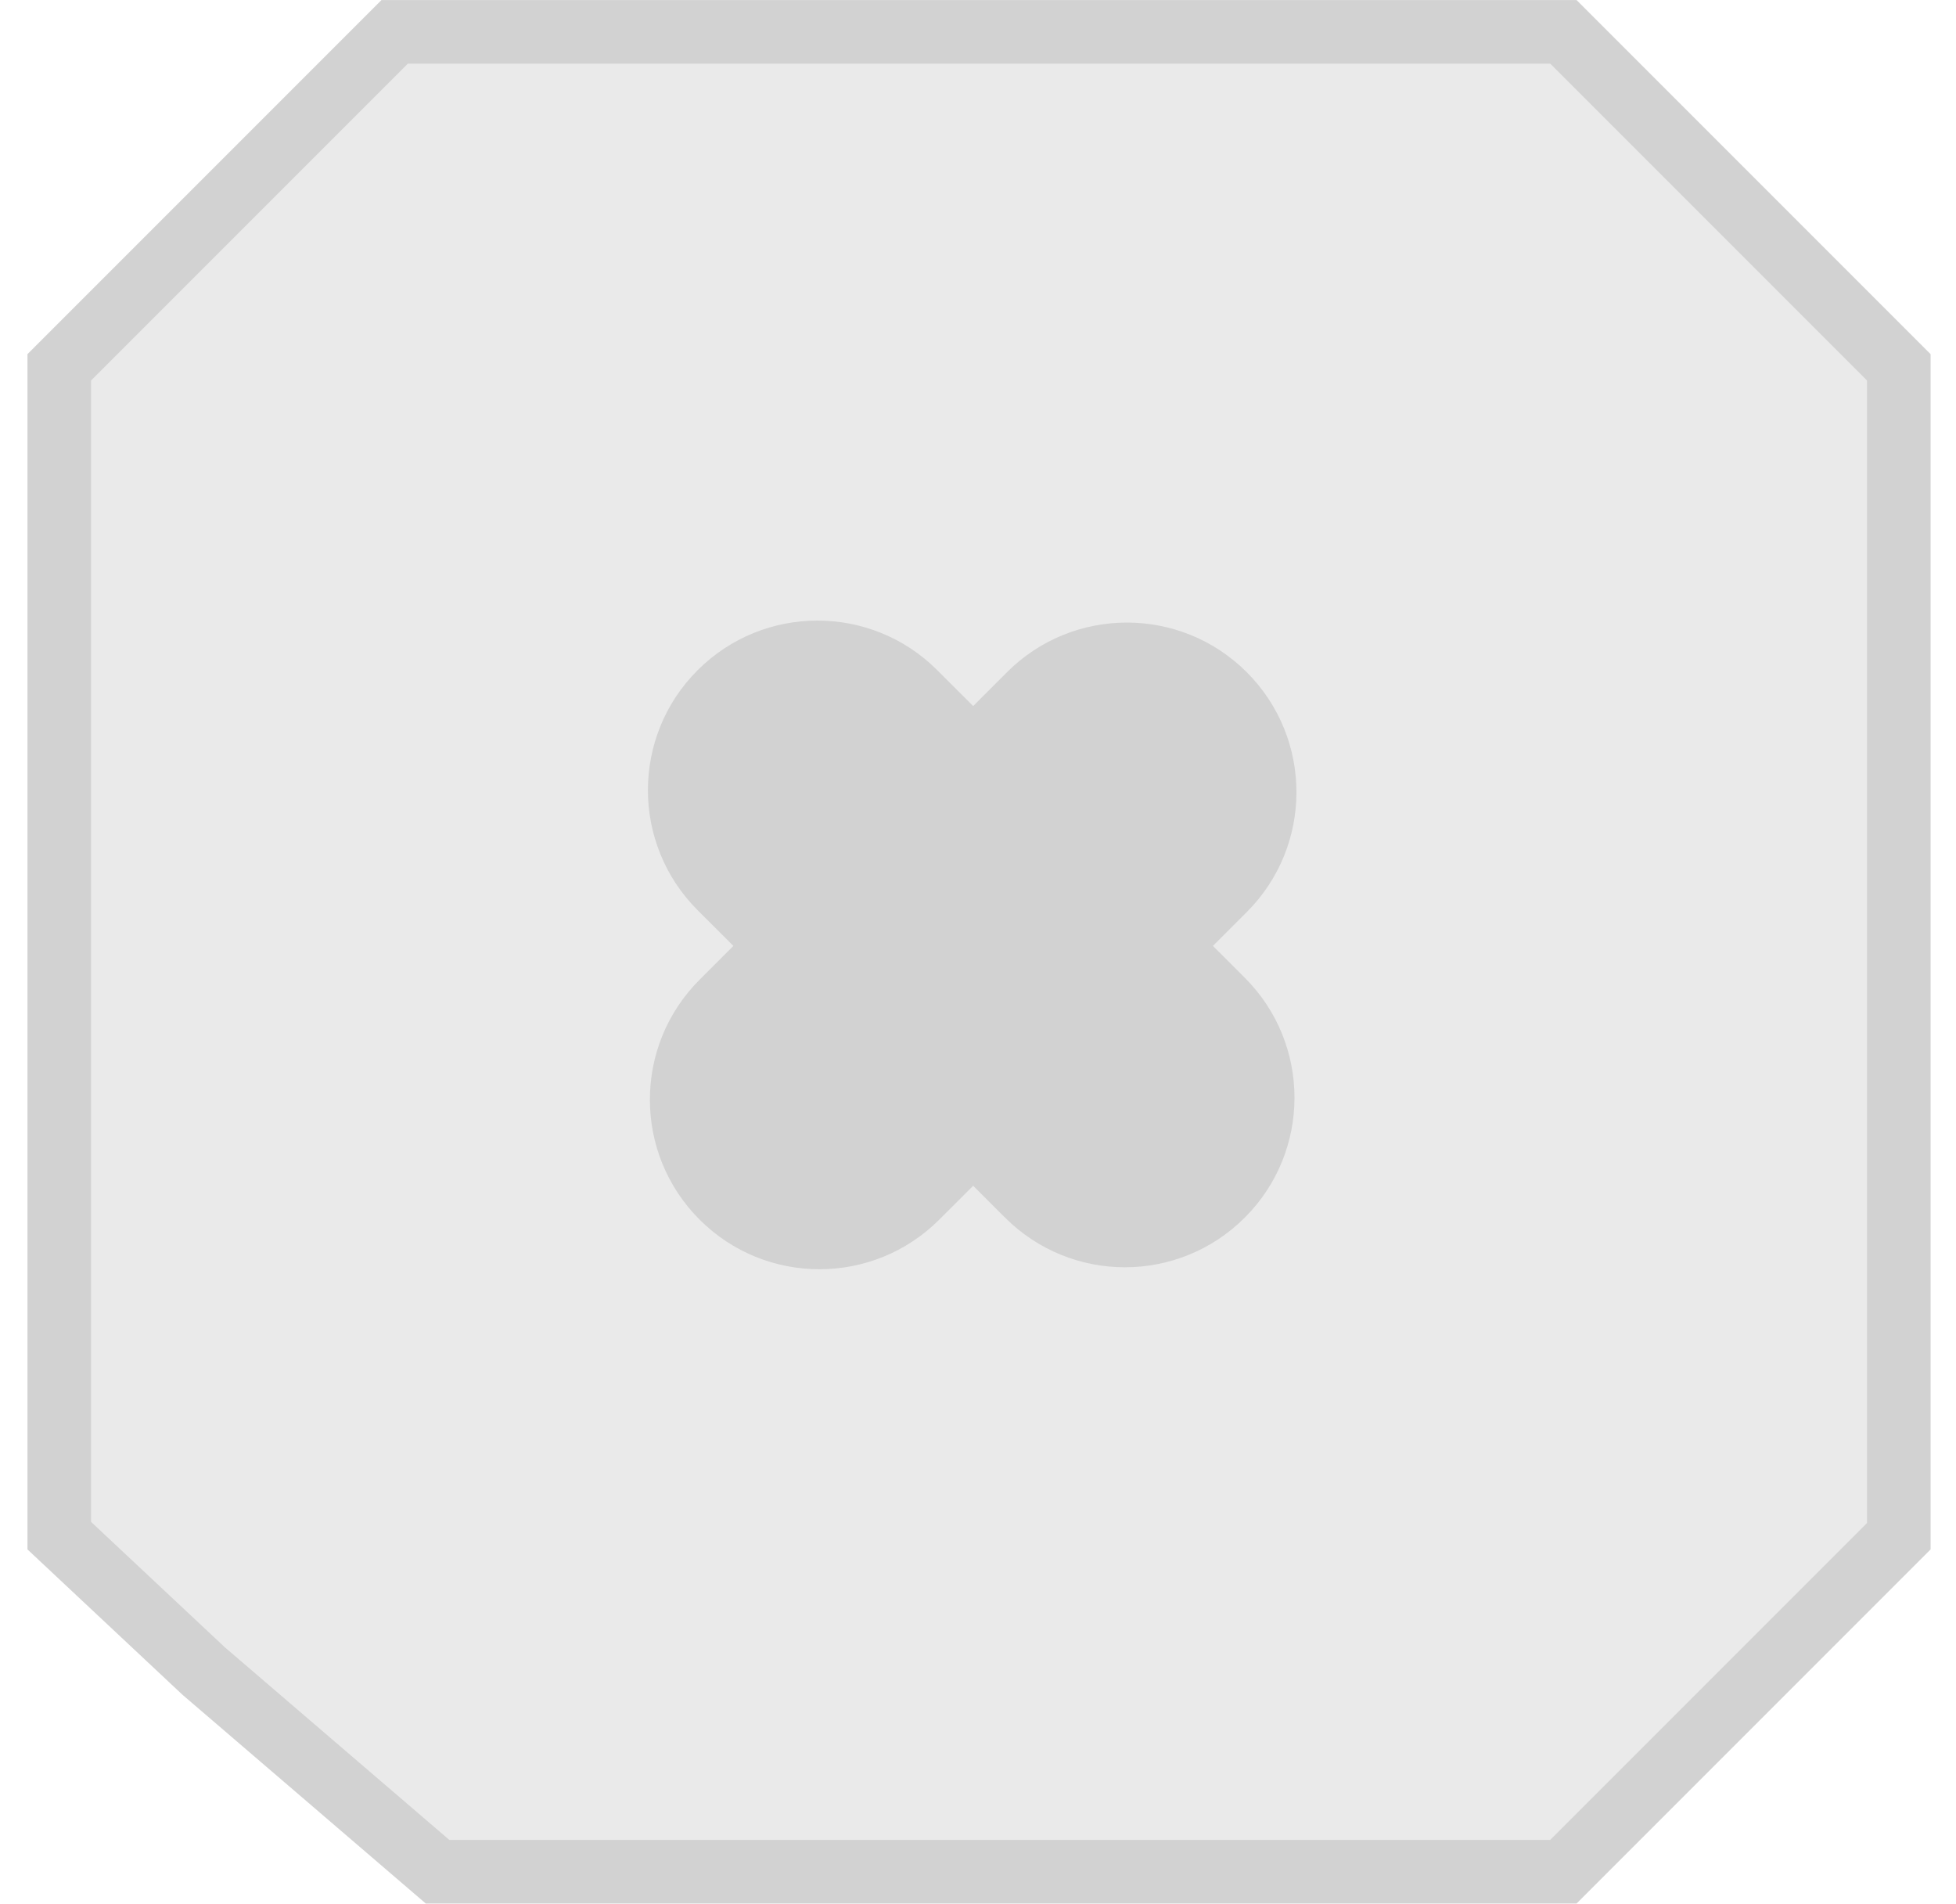
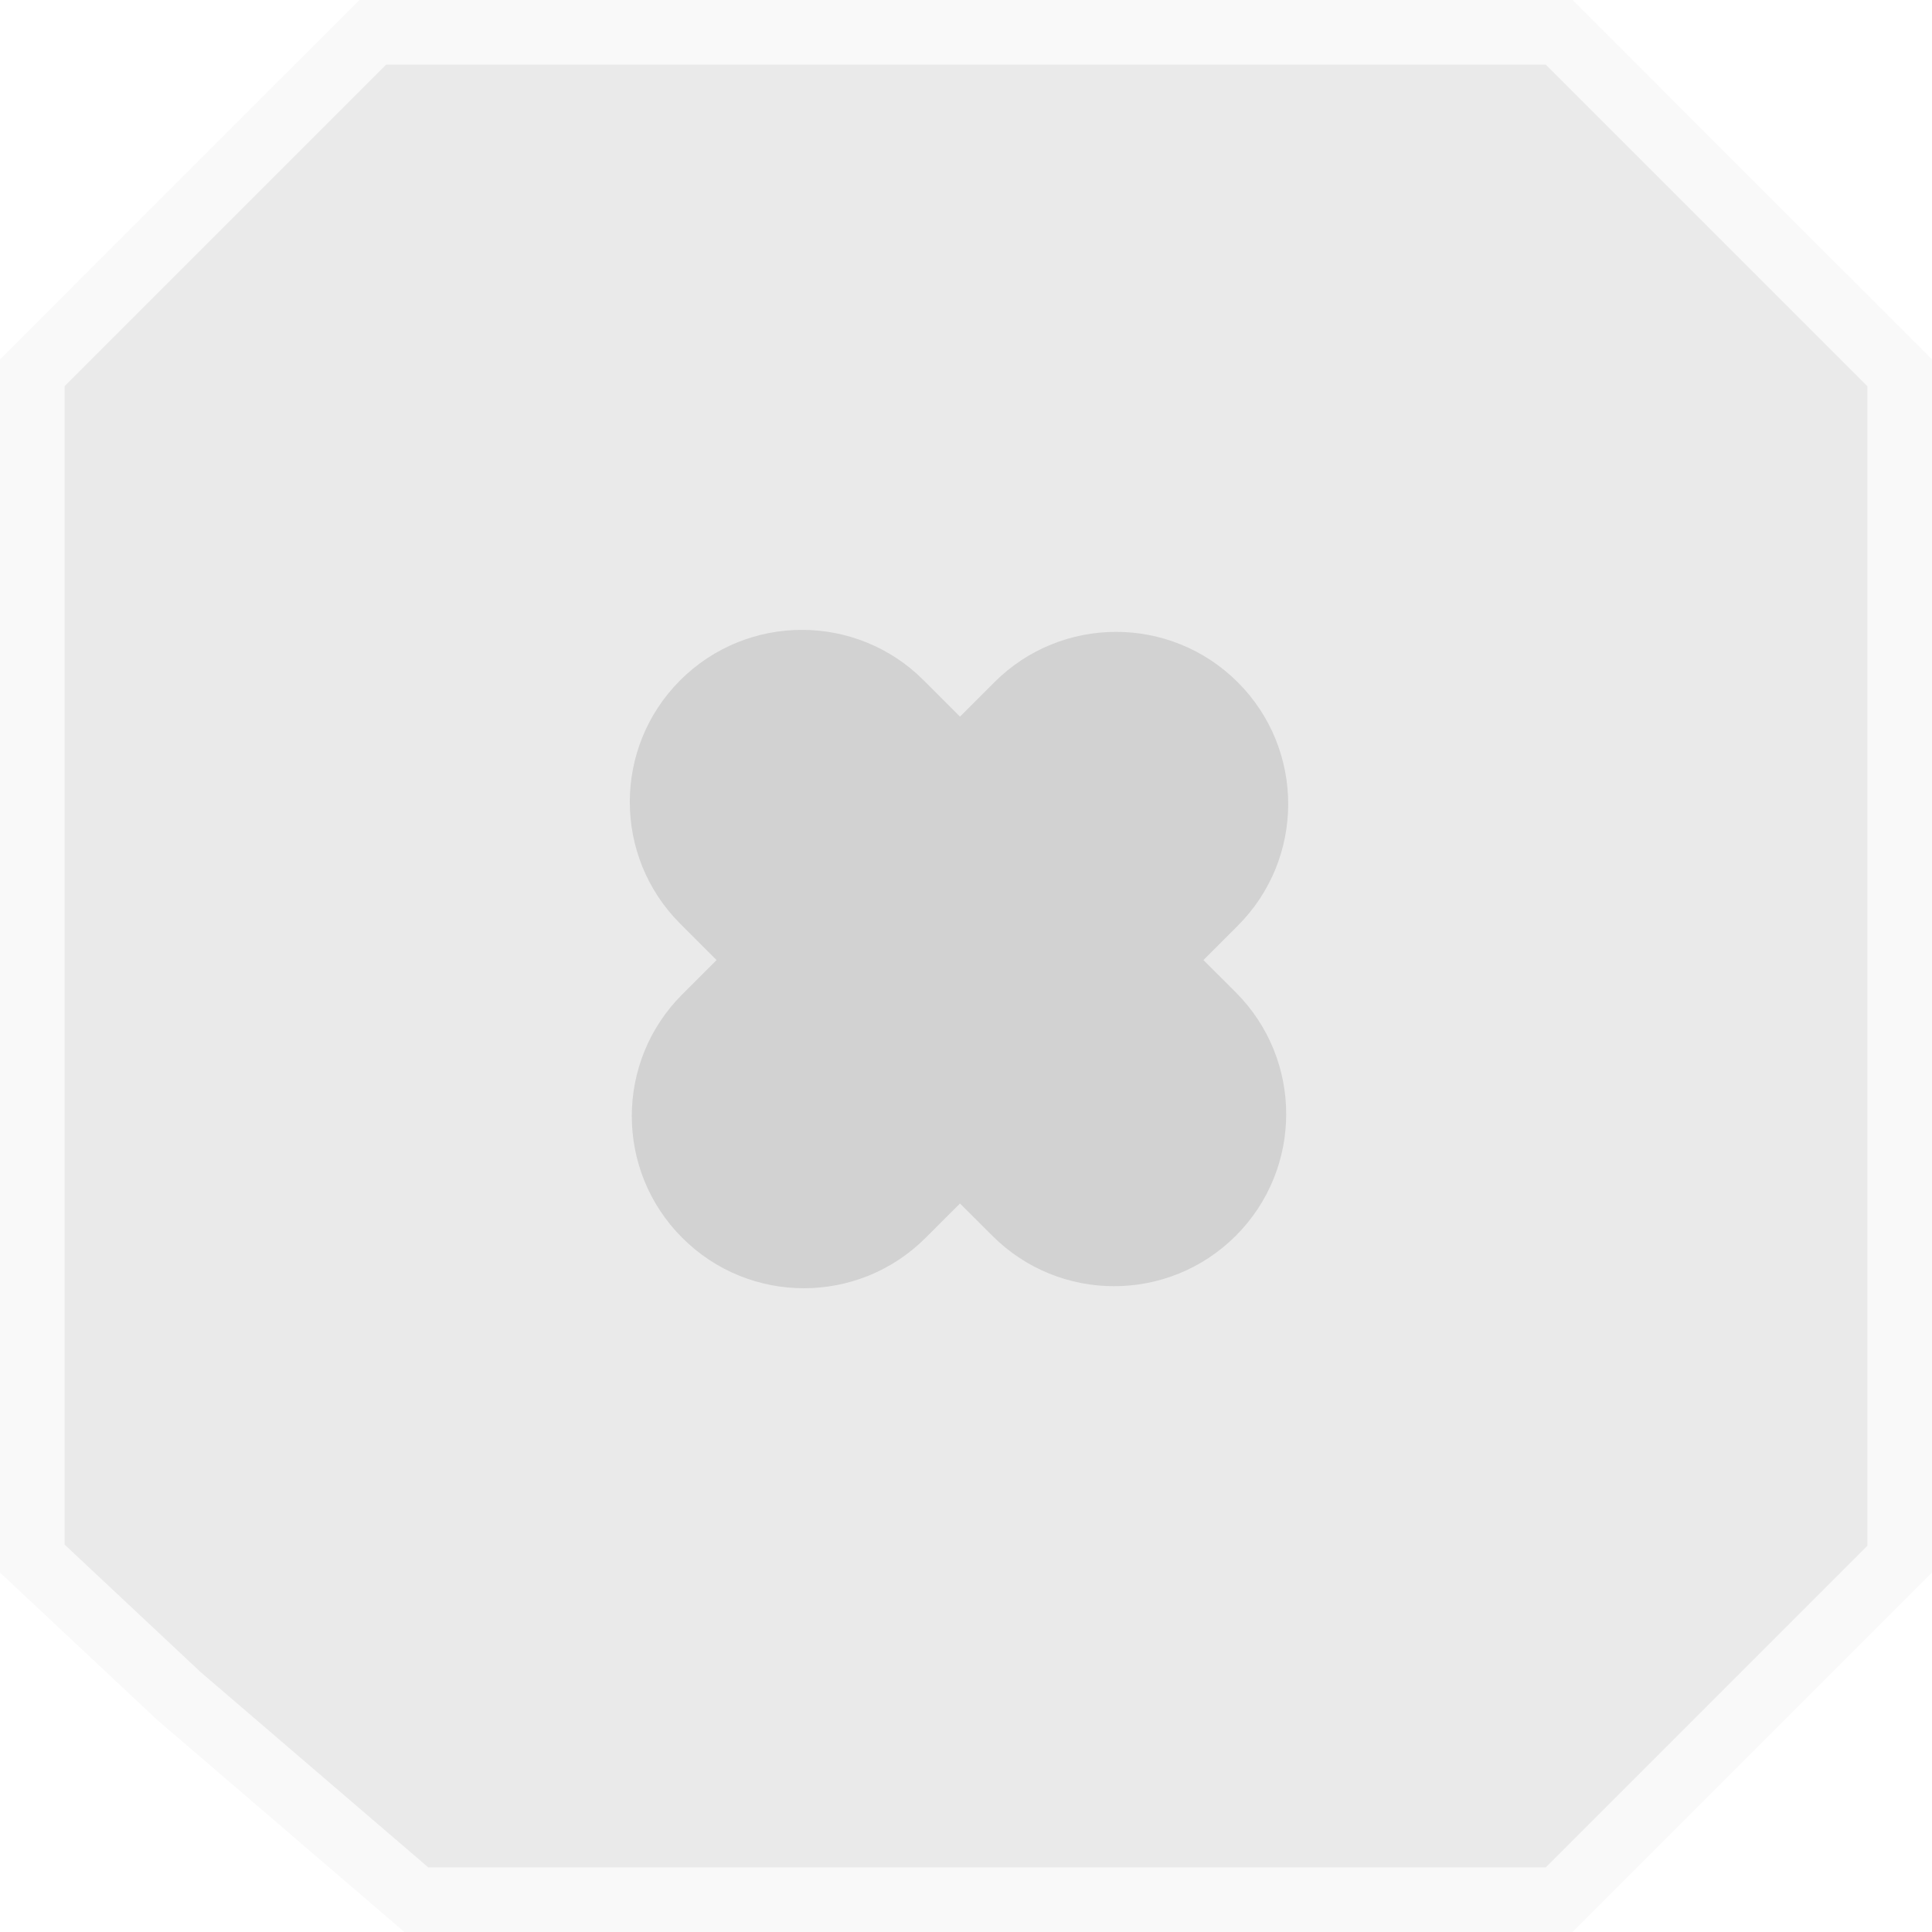
- <svg xmlns="http://www.w3.org/2000/svg" width="37" height="36" viewBox="0 0 37 36" fill="none">
-   <path d="M4.294 3.774L7.466 0.602H29.573L32.745 3.774L35.918 6.947V29.053L33.164 31.807L29.573 35.398H8.277L3.852 31.602L1.121 29.042V6.947L4.294 3.774Z" fill="#EAEAEA" stroke="#D2D2D2" stroke-width="1.203" />
-   <path fill-rule="evenodd" clip-rule="evenodd" d="M13.233 23.065C14.485 24.317 16.516 24.317 17.768 23.065L18.409 22.425L19.011 23.027C20.264 24.28 22.294 24.28 23.547 23.027C24.8 21.775 24.8 19.744 23.547 18.492L22.944 17.889L23.584 17.249C24.837 15.997 24.837 13.966 23.584 12.713C22.332 11.461 20.301 11.461 19.048 12.713L18.409 13.353L17.731 12.676C16.479 11.423 14.448 11.423 13.195 12.676C11.943 13.928 11.943 15.959 13.195 17.212L13.873 17.889L13.233 18.529C11.98 19.782 11.98 21.812 13.233 23.065Z" fill="#D2D2D2" />
+ <svg xmlns="http://www.w3.org/2000/svg" width="28" height="28" viewBox="0 0 28 28" fill="none">
+   <path d="M2.935 2.935L5.403 0.468H22.597L25.064 2.935L27.532 5.403V22.597L25.39 24.739L22.597 27.532H6.034L2.592 24.579L0.468 22.588V5.403L2.935 2.935Z" fill="#EAEAEA" stroke="#F9F9F9" stroke-width="0.936" />
+   <path fill-rule="evenodd" clip-rule="evenodd" d="M9.887 17.939C10.861 18.914 12.441 18.914 13.415 17.939L13.913 17.442L14.382 17.91C15.356 18.884 16.936 18.884 17.91 17.91C18.884 16.936 18.884 15.357 17.91 14.382L17.441 13.914L17.939 13.416C18.913 12.442 18.913 10.862 17.939 9.888C16.964 8.914 15.385 8.914 14.411 9.888L13.913 10.386L13.386 9.859C12.412 8.885 10.833 8.885 9.858 9.859C8.884 10.833 8.884 12.413 9.858 13.387L10.385 13.914L9.887 14.412C8.913 15.386 8.913 16.965 9.887 17.939Z" fill="#D2D2D2" />
</svg>
